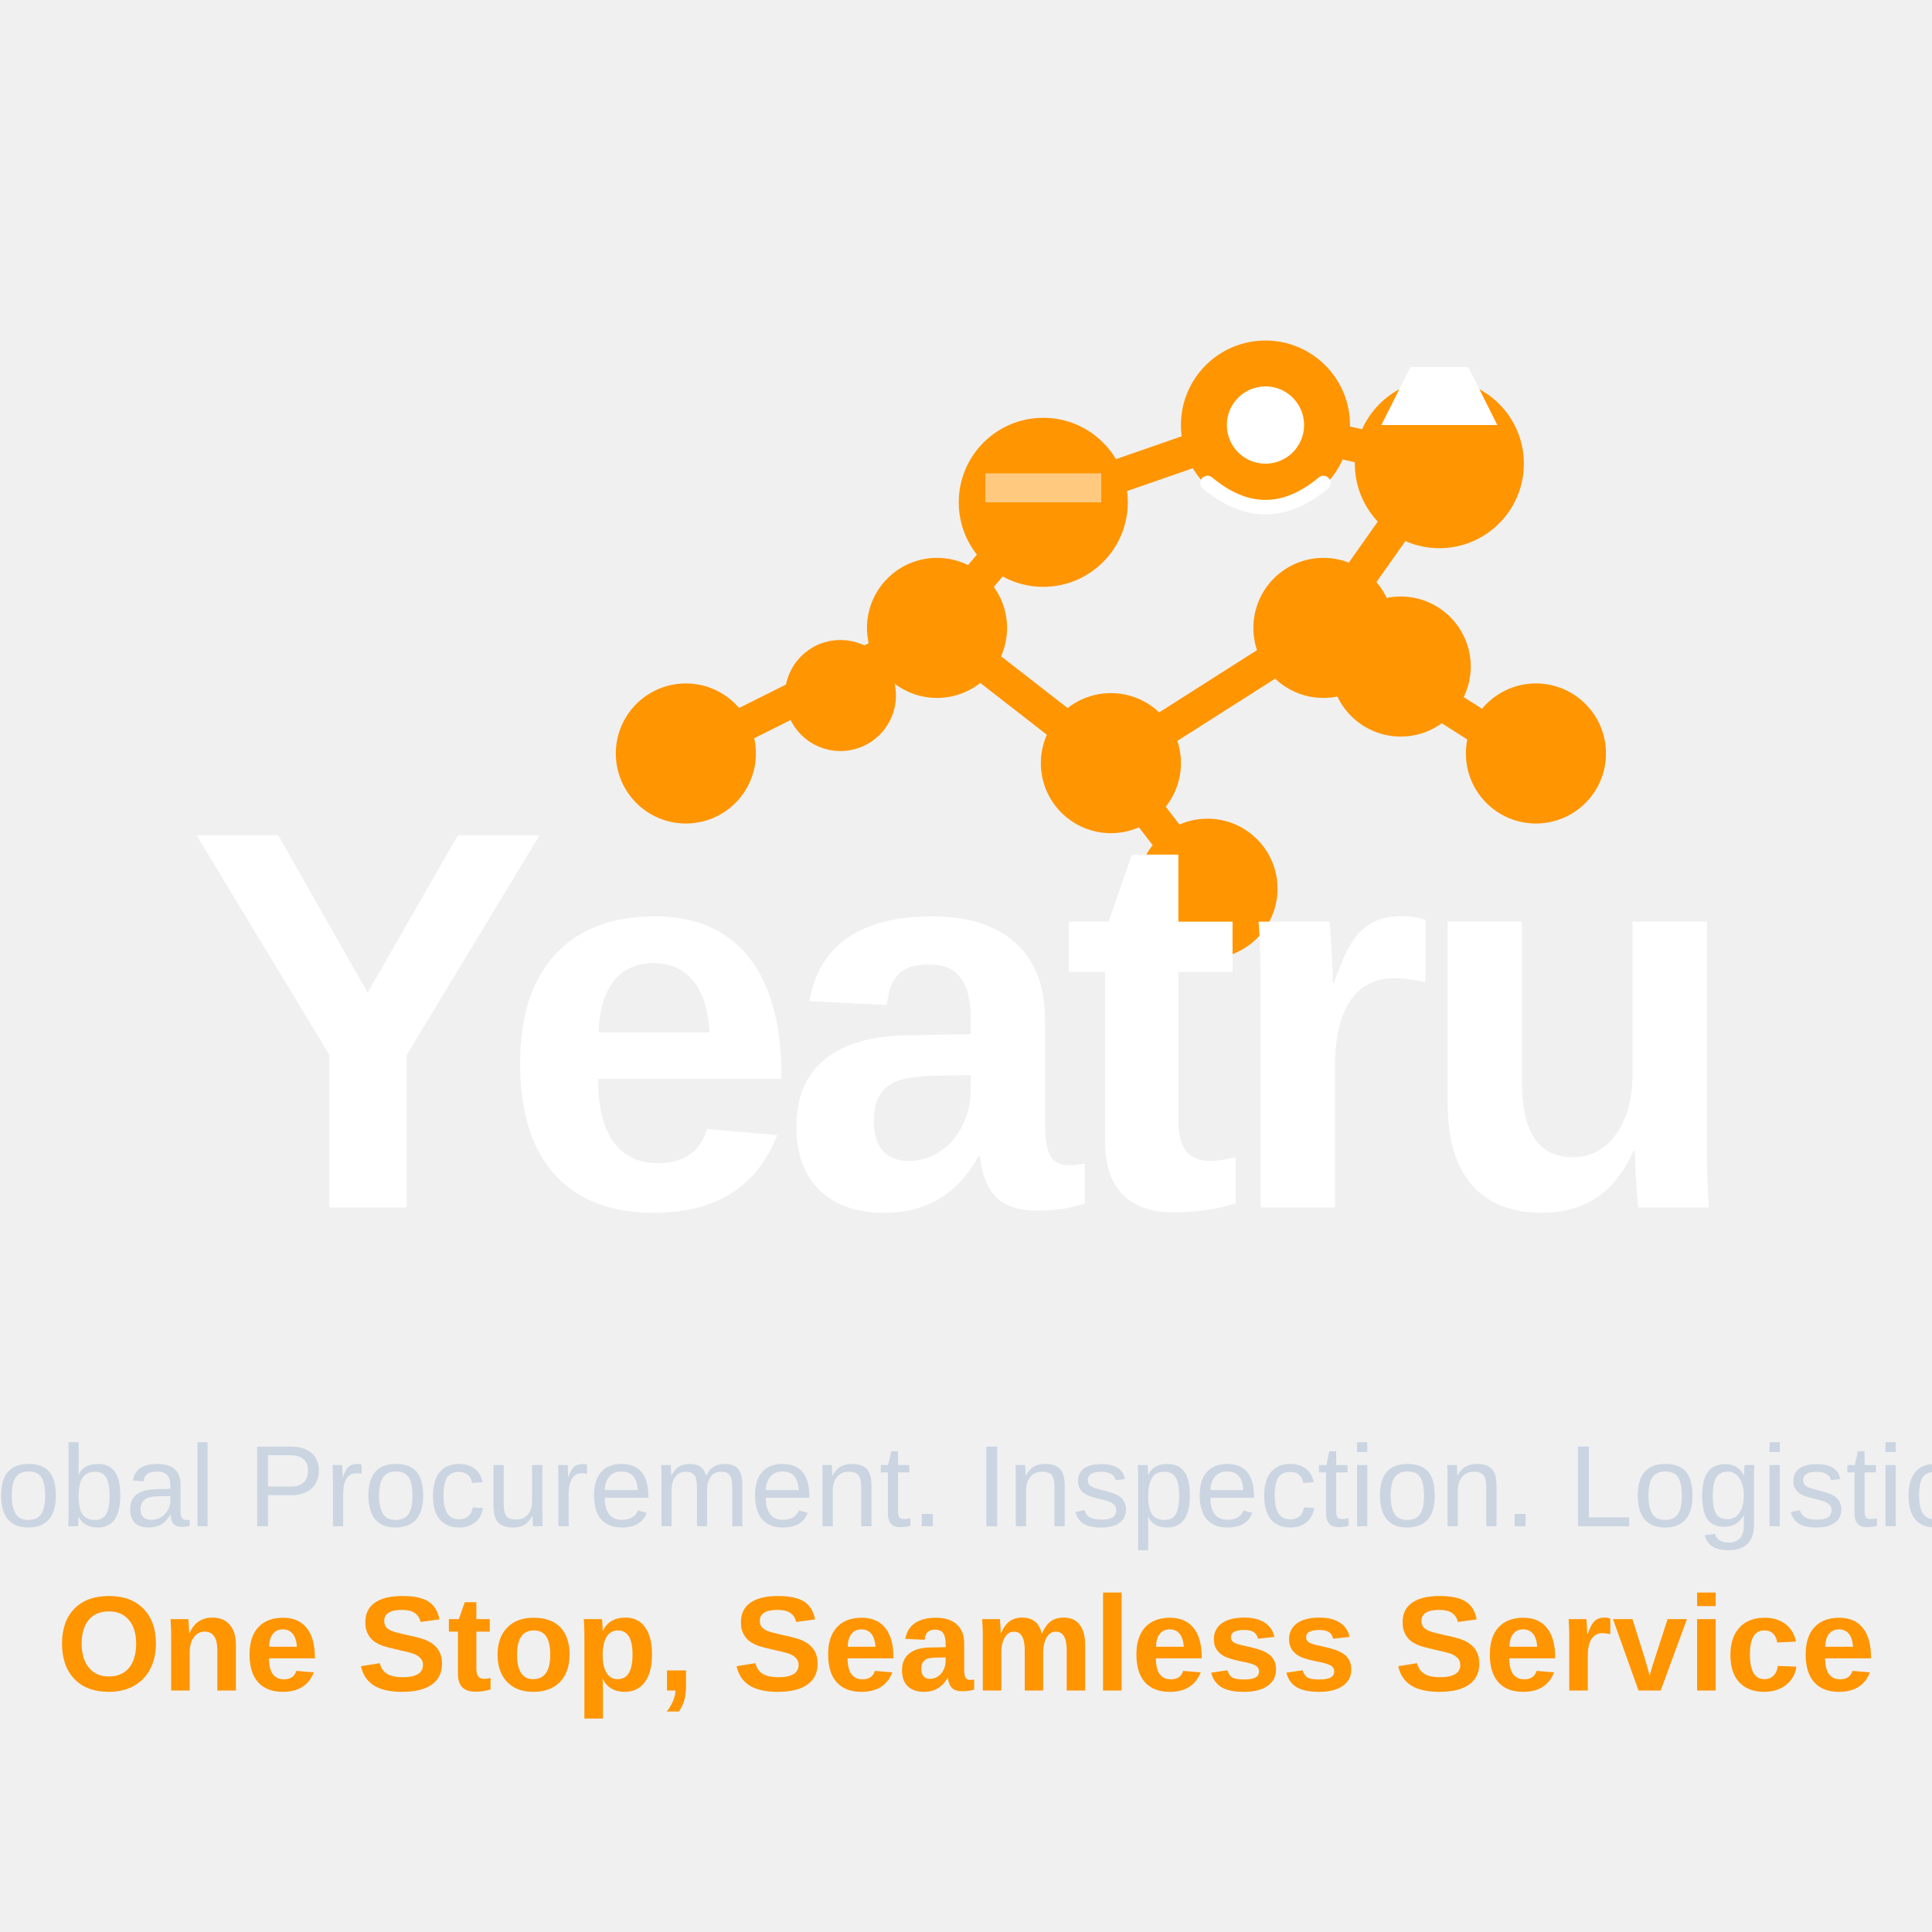
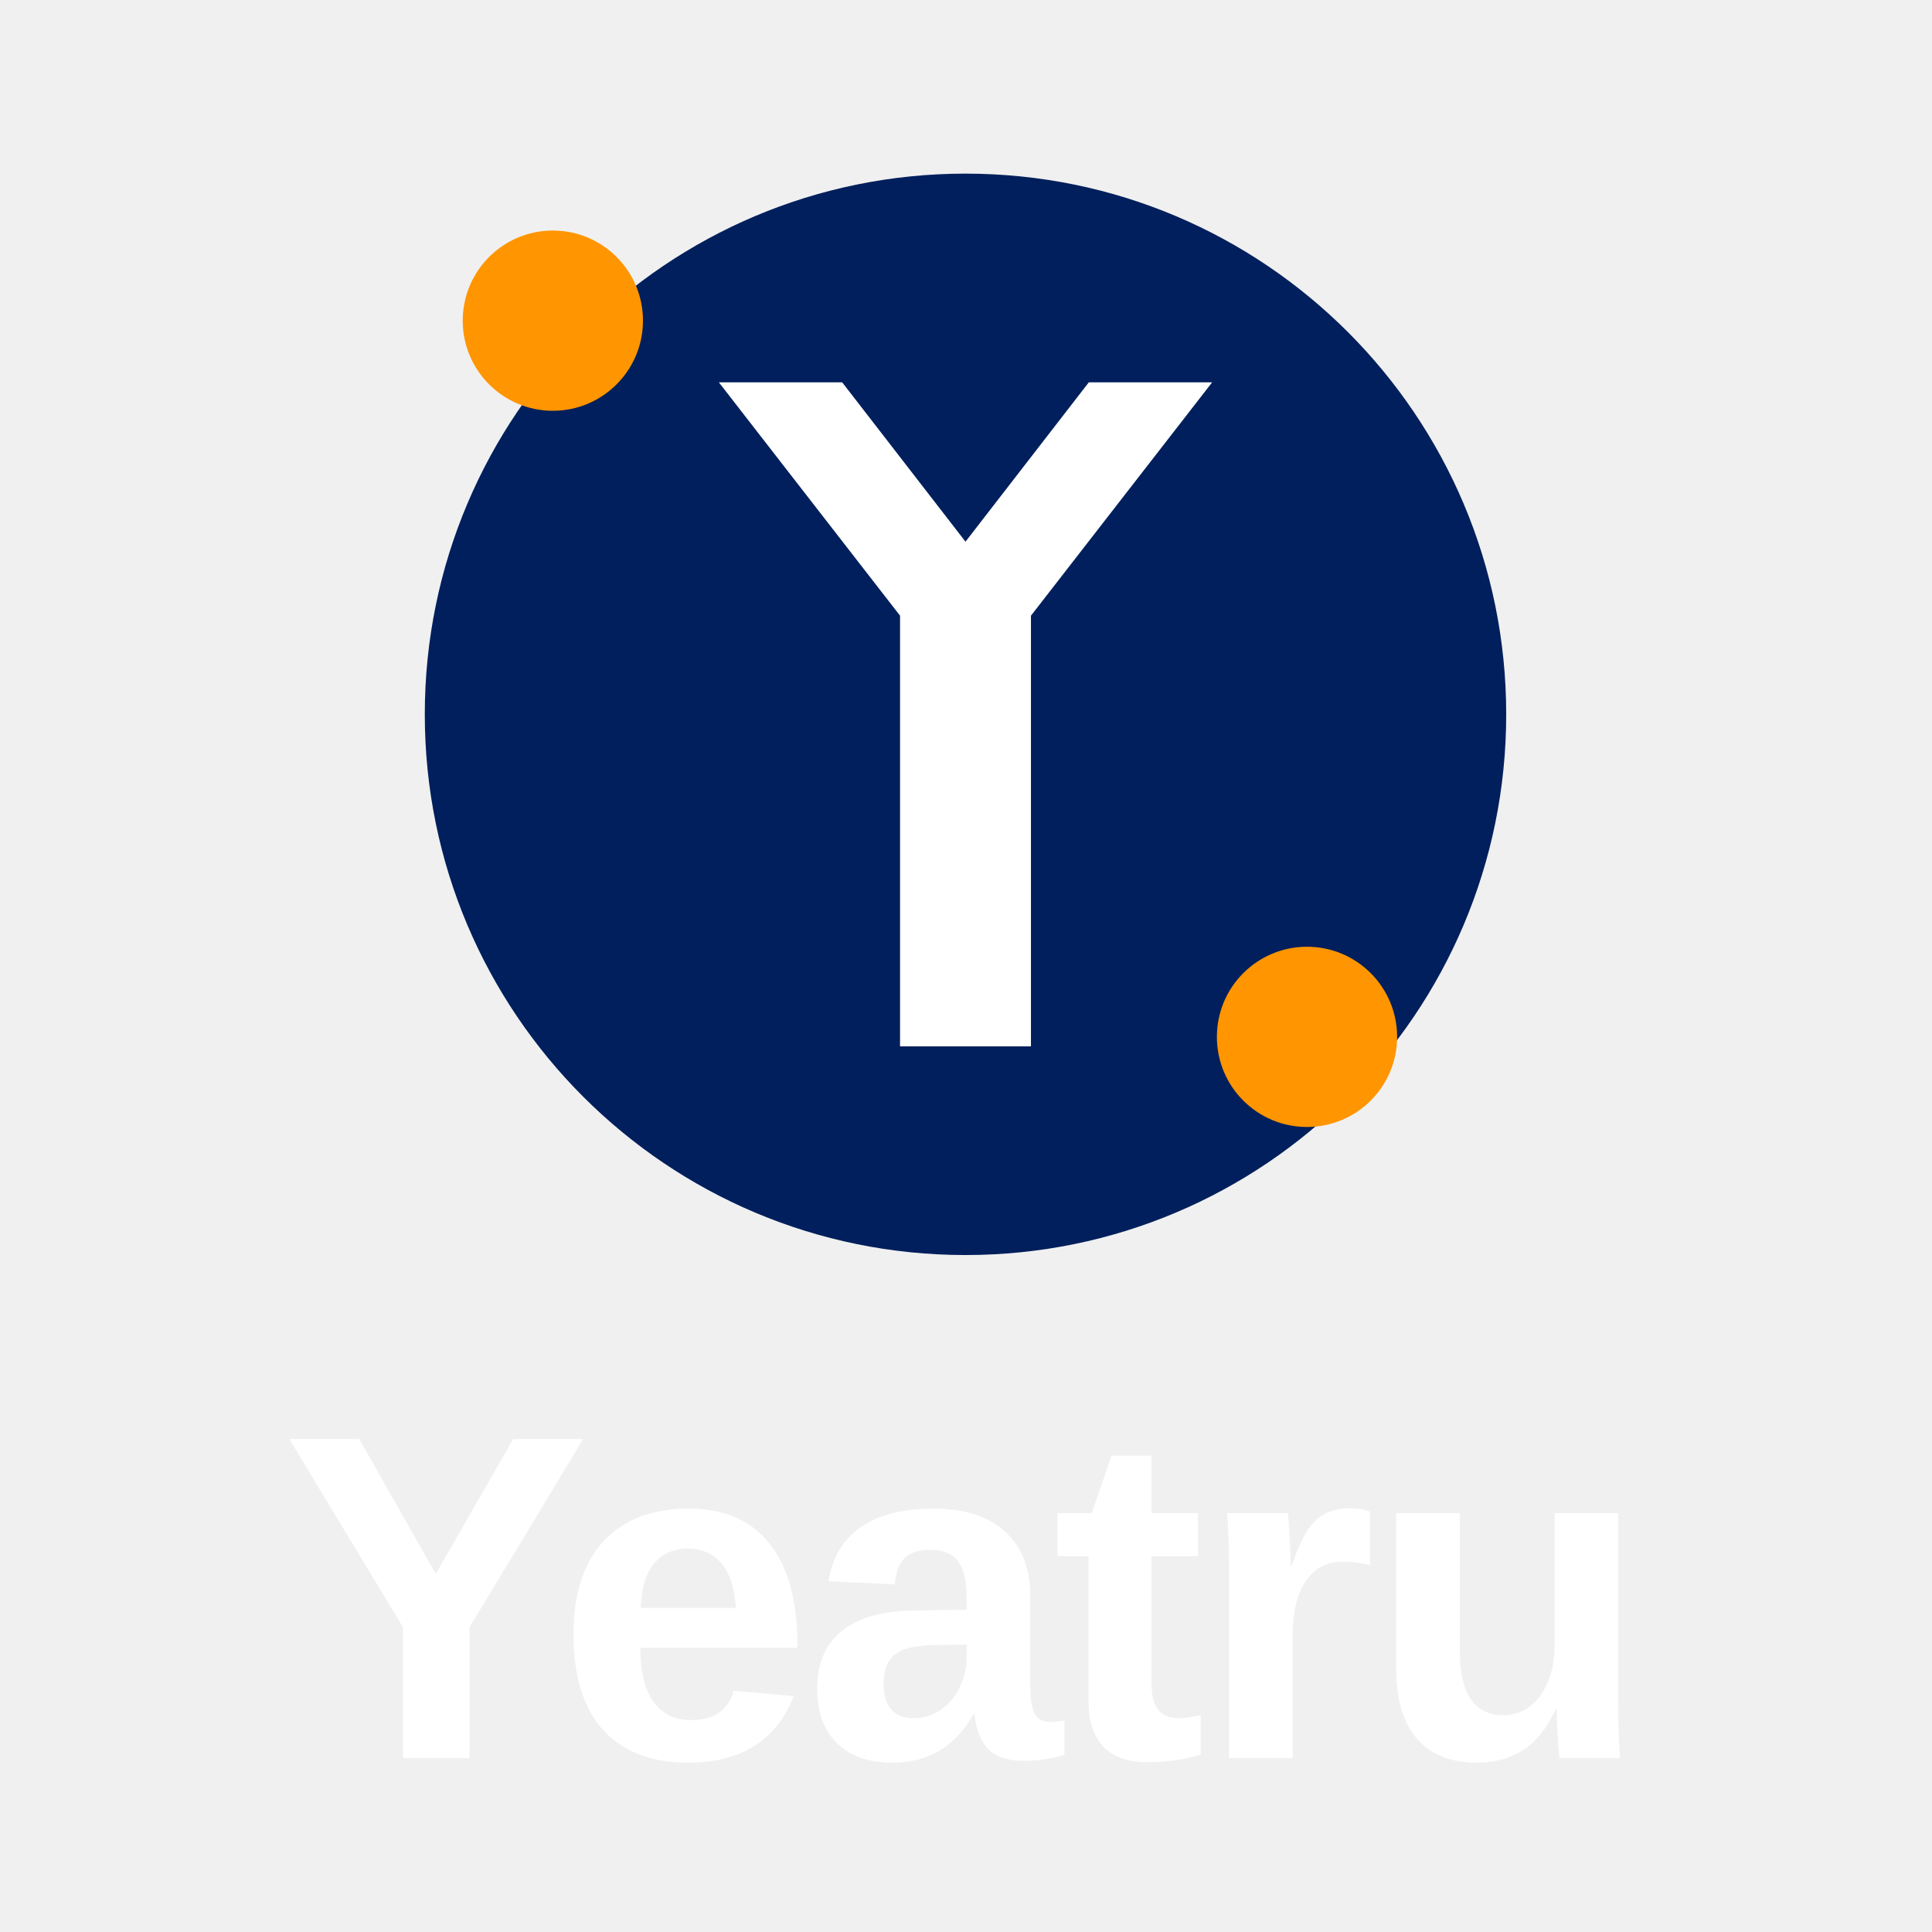
<svg xmlns="http://www.w3.org/2000/svg" viewBox="0 0 200 200" width="200" height="200">
-   <g transform="translate(115, 72)" fill="none" stroke="#FF9500" stroke-width="3.5" stroke-linecap="round">
-     <line x1="-44" y1="6" x2="-18" y2="-7" />
-     <line x1="-18" y1="-7" x2="0" y2="7" />
-     <line x1="0" y1="7" x2="22" y2="-7" />
-     <line x1="22" y1="-7" x2="44" y2="7" />
-     <line x1="-18" y1="-7" x2="-7" y2="-20" />
-     <line x1="-7" y1="-20" x2="16" y2="-28" />
-     <line x1="22" y1="-7" x2="34" y2="-24" />
-     <line x1="16" y1="-28" x2="34" y2="-24" />
-     <line x1="0" y1="7" x2="10" y2="20" />
-     <line x1="22" y1="-7" x2="30" y2="-3" />
-     <circle cx="-44" cy="6" r="5.5" fill="#FF9500" />
-     <circle cx="-18" cy="-7" r="5.5" fill="#FF9500" />
-     <circle cx="0" cy="7" r="5.5" fill="#FF9500" />
-     <circle cx="22" cy="-7" r="5.5" fill="#FF9500" />
-     <circle cx="44" cy="6" r="5.5" fill="#FF9500" />
-     <circle cx="-7" cy="-20" r="5.5" fill="#FF9500" />
-     <circle cx="16" cy="-28" r="5.5" fill="#FF9500" />
-     <circle cx="34" cy="-24" r="5.5" fill="#FF9500" />
-     <circle cx="10" cy="20" r="5.5" fill="#FF9500" />
-     <circle cx="30" cy="-3" r="5.5" fill="#FF9500" />
-     <circle cx="-28" cy="0" r="4" fill="#FF9500" />
-     <circle cx="-7" cy="-20" r="7.5" fill="none" stroke="#FF9500" stroke-width="2.5" />
-     <circle cx="16" cy="-28" r="7.5" fill="none" stroke="#FF9500" stroke-width="2.5" />
-     <circle cx="34" cy="-24" r="7.5" fill="none" stroke="#FF9500" stroke-width="2.5" />
-     <rect x="-13" y="-23" width="12" height="8" rx="1.5" fill="#FF9500" stroke="none" />
-     <rect x="-13" y="-23" width="12" height="3" fill="#ffffff" stroke="none" opacity="0.5" />
-     <circle cx="16" cy="-28" r="4" fill="#ffffff" stroke="none" />
-     <path d="M10,-22 Q16,-17 22,-22" stroke="#ffffff" stroke-width="1.5" fill="none" stroke-linecap="round" />
-     <path d="M28,-28 L40,-28 L37,-34 L31,-34 Z" fill="#ffffff" stroke="none" />
+   <g transform="translate(37.1, 11.1) scale(0.982)">
+     <circle cx="64" cy="64" r="57" fill="#001F5C" />
+     <path d="M38 29 L51 29 L64 45.8 L77 29 L90 29 L70.9 53.6 L70.9 99 L57.1 99 L57.1 53.6 Z" fill="#FFFFFF" />
+     <circle cx="20.5" cy="22.5" r="9.5" fill="#FF9500" />
+     <circle cx="100" cy="98" r="9.5" fill="#FF9500" />
  </g>
-   <text x="100" y="125" text-anchor="middle" font-family="Arial, Helvetica, sans-serif" font-weight="900" font-size="56" fill="#ffffff" letter-spacing="-2">Yeatru</text>
-   <text x="100" y="158" text-anchor="middle" font-family="Arial, Helvetica, sans-serif" font-weight="400" font-size="12" fill="#CBD5E1">Global Procurement. Inspection. Logistics.</text>
-   <text x="100" y="175" text-anchor="middle" font-family="Arial, Helvetica, sans-serif" font-weight="600" font-size="14" fill="#FF9500">One Stop, Seamless Service</text>
+   <text x="100" y="182" text-anchor="middle" font-family="Arial, Helvetica, sans-serif" font-weight="900" font-size="48" fill="#FFFFFF" letter-spacing="-1">Yeatru</text>
</svg>
